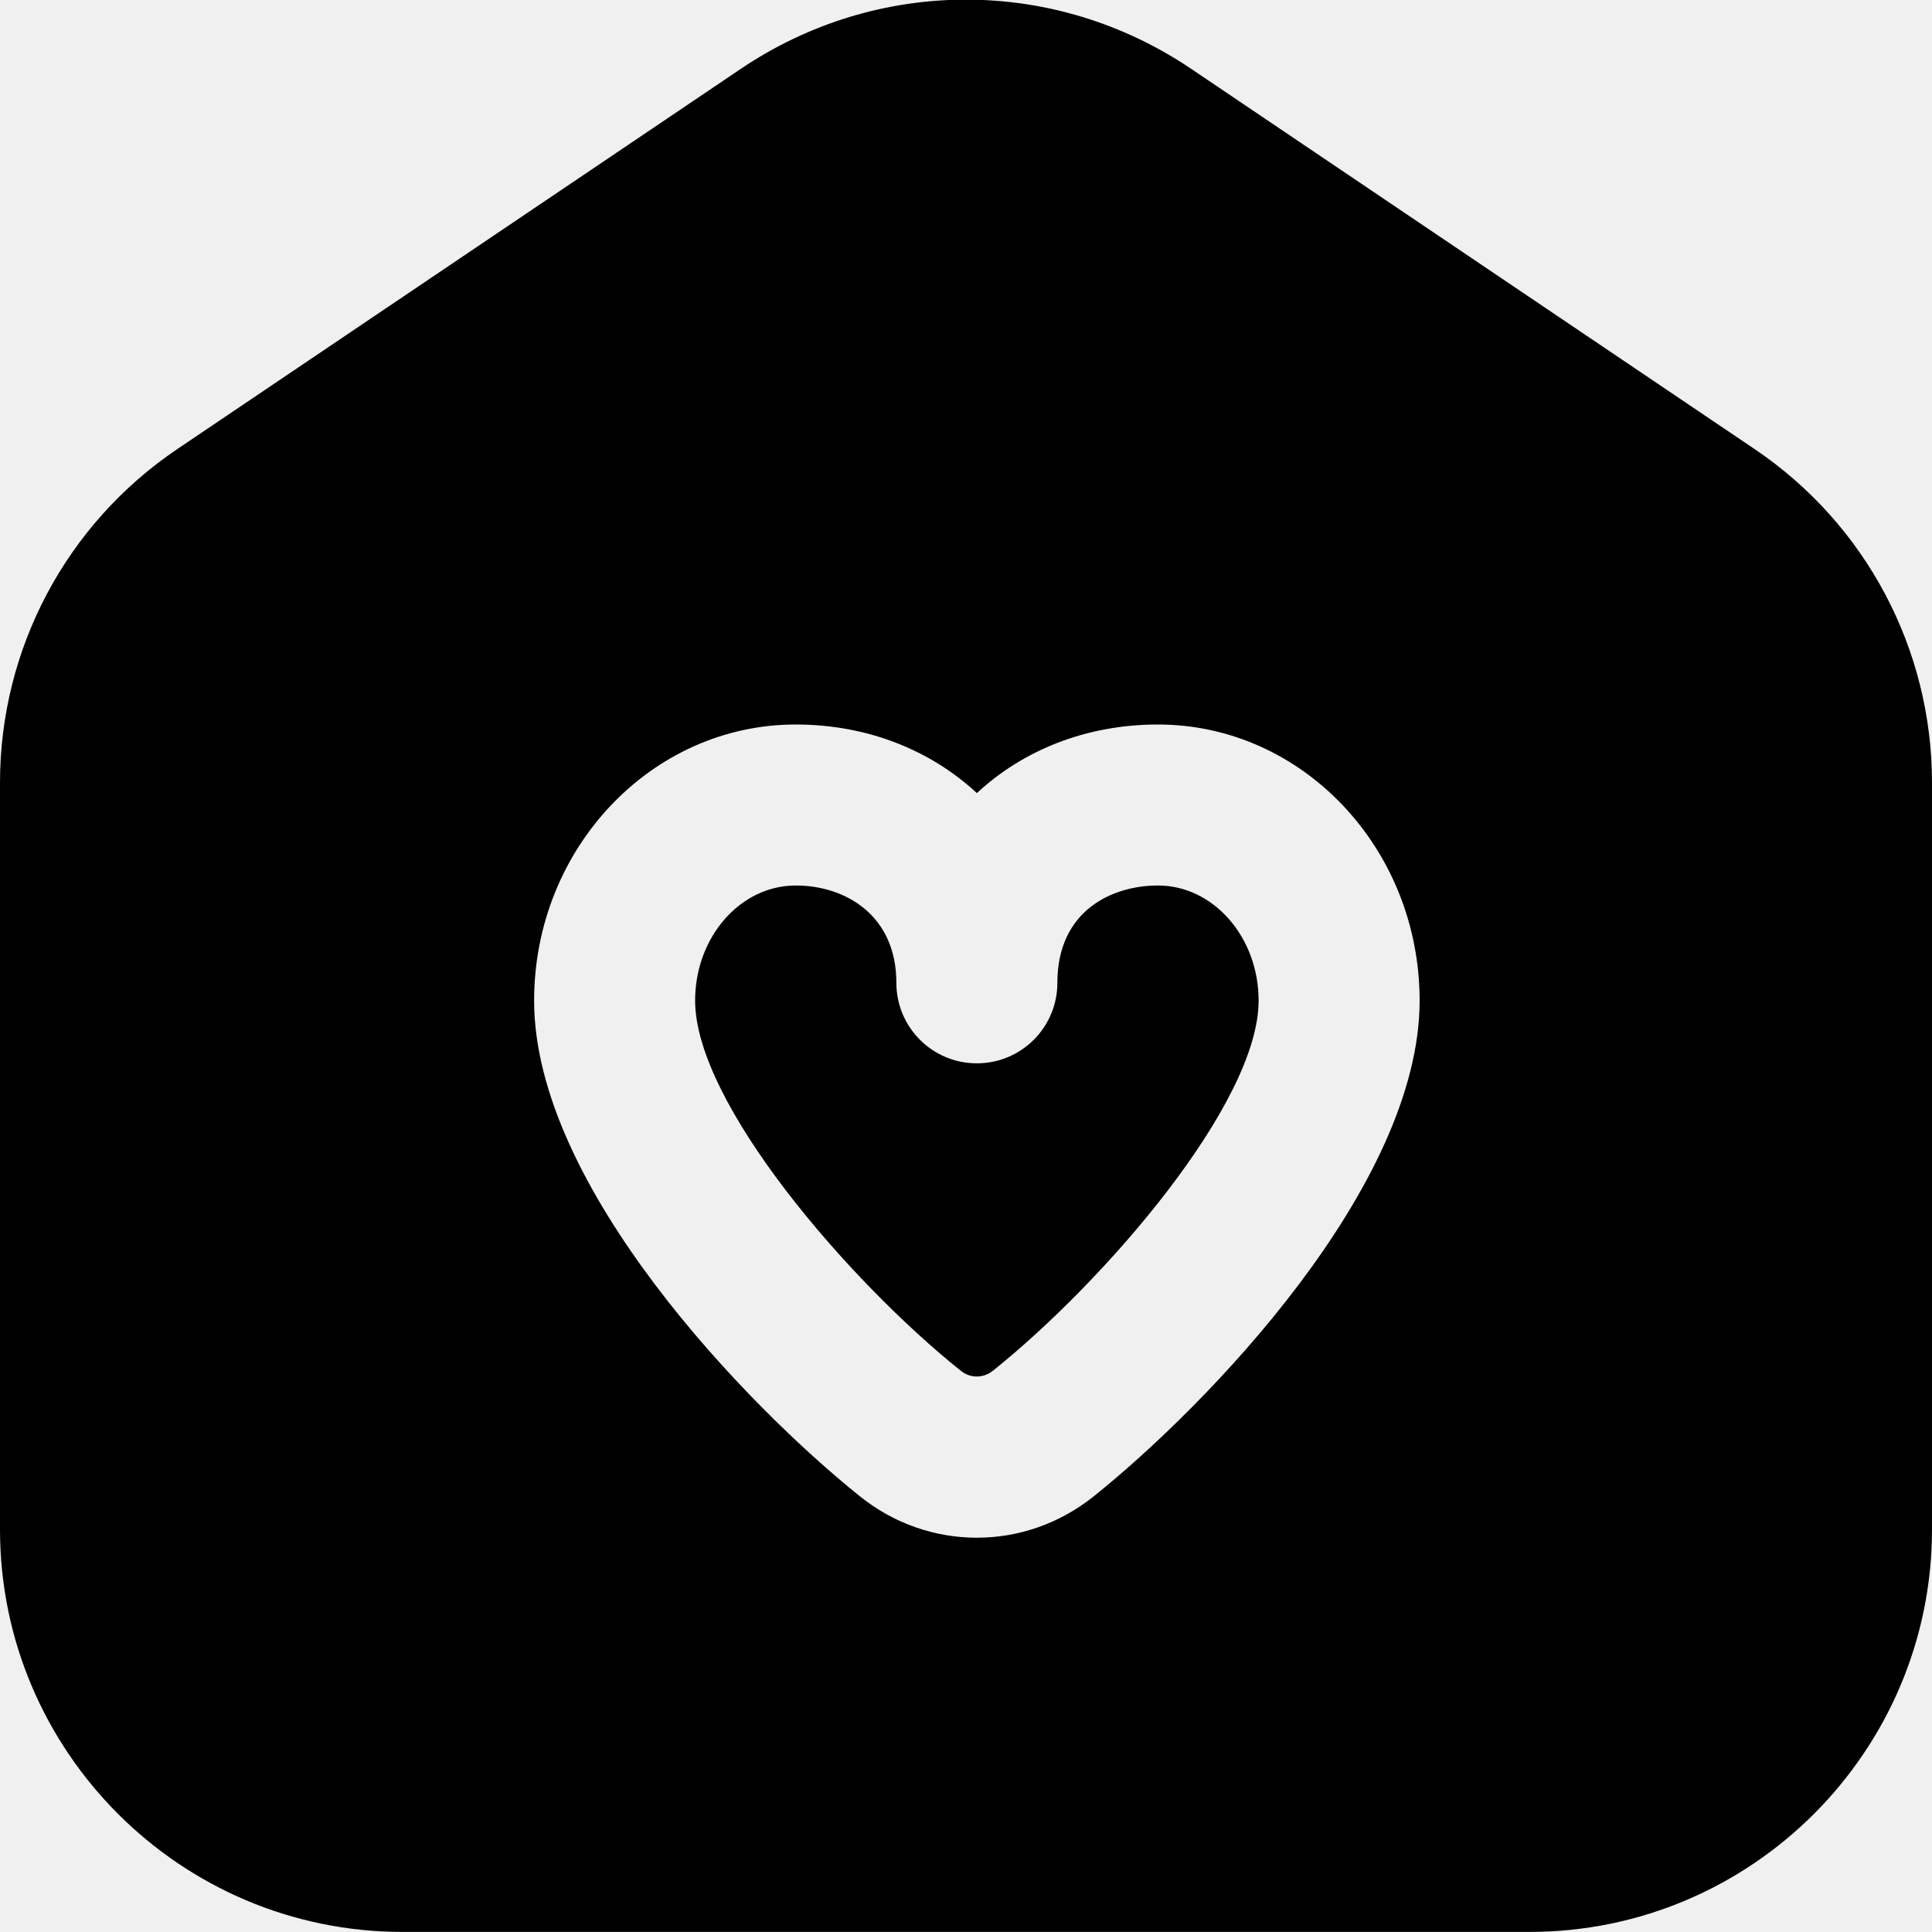
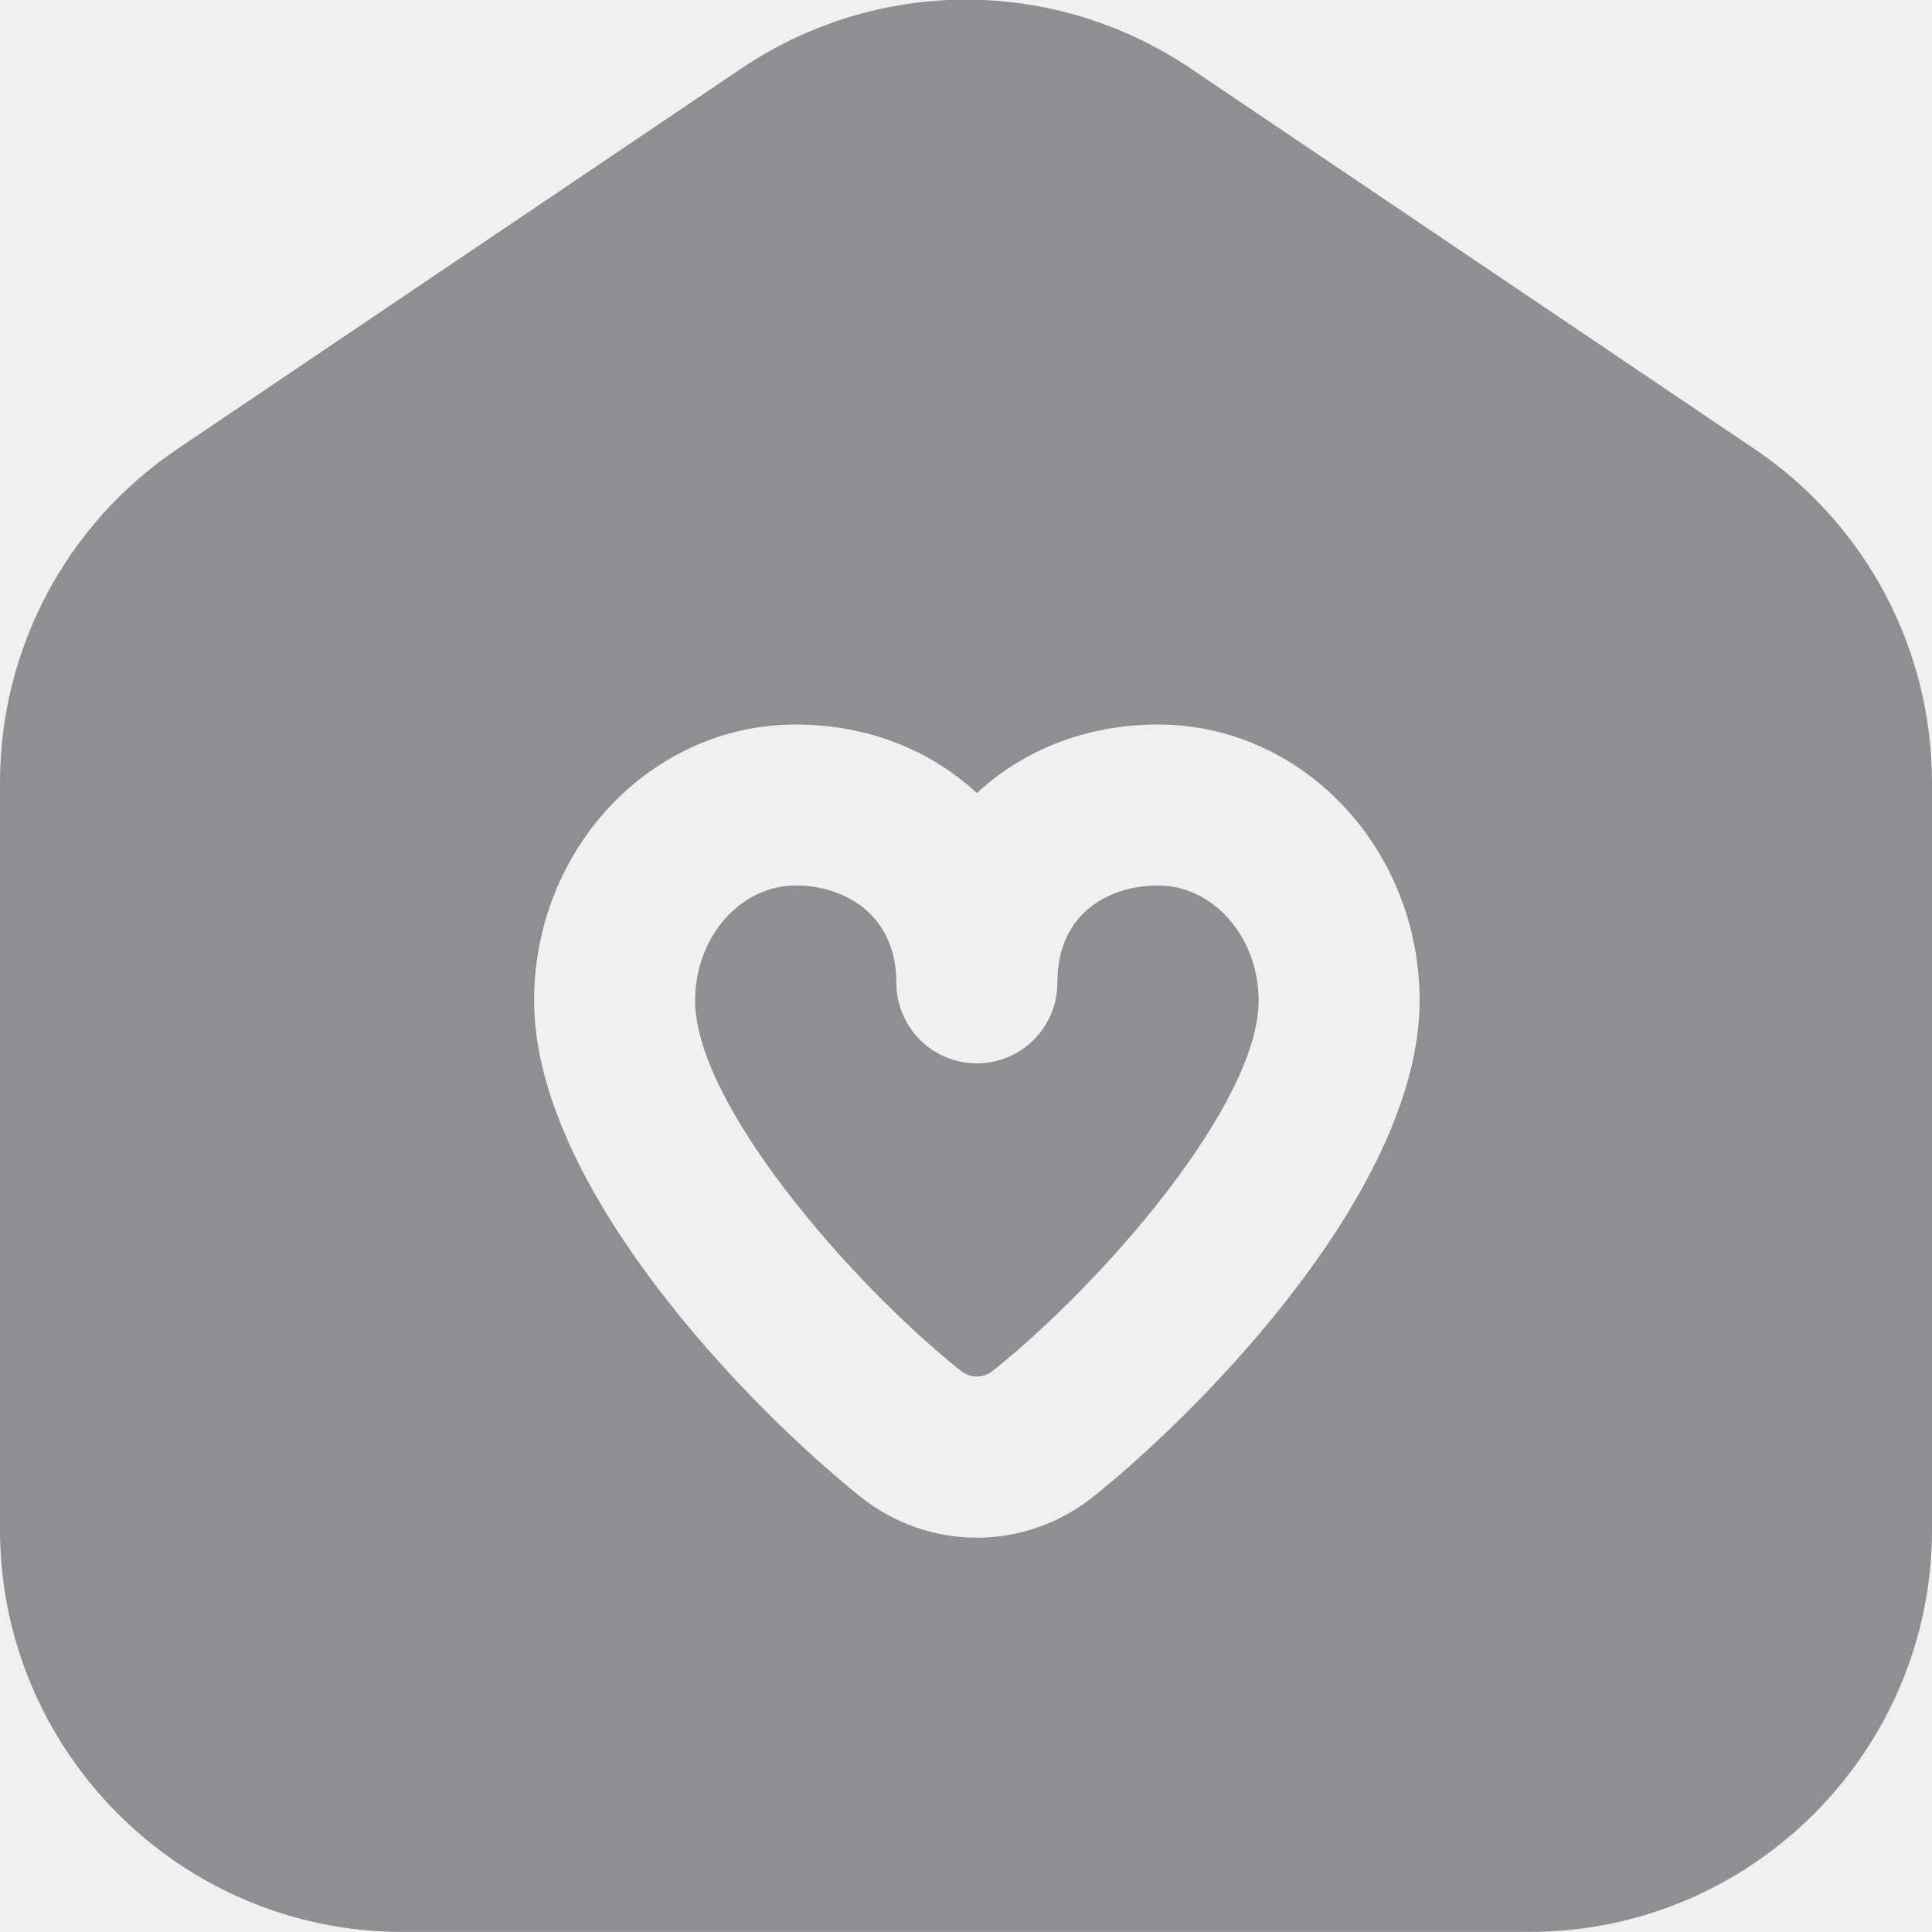
<svg xmlns="http://www.w3.org/2000/svg" width="24" height="24" viewBox="0 0 24 24" fill="none">
-   <g clip-path="url(#clip0_155_550)">
-     <path d="M15.635 12.43C15.635 13.707 13.718 15.921 12.334 17.028C12.215 17.123 12.054 17.124 11.935 17.028C10.551 15.921 8.635 13.706 8.635 12.43C8.635 11.641 9.196 11 9.885 11C10.507 11 11.135 11.374 11.135 12.209C11.135 12.761 11.582 13.209 12.135 13.209C12.688 13.209 13.135 12.761 13.135 12.209C13.135 11.316 13.809 11 14.385 11C15.074 11 15.635 11.642 15.635 12.43ZM24 9.723V18.999C24 21.756 21.757 23.999 19 23.999H5C2.243 23.999 0 21.756 0 18.999V9.723C0 8.058 0.824 6.509 2.203 5.578L9.203 0.855C10.902 -0.291 13.098 -0.291 14.797 0.855L21.797 5.579C23.176 6.51 24 8.059 24 9.724V9.723ZM17.635 12.43C17.635 10.538 16.177 9 14.385 9C13.495 9 12.71 9.318 12.135 9.852C11.56 9.319 10.775 9 9.885 9C8.093 9 6.635 10.539 6.635 12.43C6.635 14.737 9.284 17.468 10.685 18.59C11.112 18.932 11.623 19.102 12.135 19.102C12.647 19.102 13.157 18.931 13.584 18.59C14.985 17.469 17.635 14.739 17.635 12.43Z" fill="black" />
+   <g clip-path="url(#clip0_514_345)">
+     <path d="M15.635 12.43C15.635 13.707 13.718 15.921 12.334 17.028C12.215 17.123 12.054 17.124 11.935 17.028C10.551 15.921 8.635 13.706 8.635 12.43C8.635 11.641 9.196 11 9.885 11C10.507 11 11.135 11.374 11.135 12.209C11.135 12.761 11.582 13.209 12.135 13.209C12.688 13.209 13.135 12.761 13.135 12.209C13.135 11.316 13.809 11 14.385 11C15.074 11 15.635 11.642 15.635 12.43ZM24 9.723V18.999C24 21.756 21.757 23.999 19 23.999H5C2.243 23.999 0 21.756 0 18.999V9.723C0 8.058 0.824 6.509 2.203 5.578L9.203 0.855C10.902 -0.291 13.098 -0.291 14.797 0.855L21.797 5.579C23.176 6.51 24 8.059 24 9.724V9.723ZM17.635 12.43C17.635 10.538 16.177 9 14.385 9C13.495 9 12.71 9.318 12.135 9.852C11.56 9.319 10.775 9 9.885 9C8.093 9 6.635 10.539 6.635 12.43C6.635 14.737 9.284 17.468 10.685 18.59C11.112 18.932 11.623 19.102 12.135 19.102C12.647 19.102 13.157 18.931 13.584 18.59C14.985 17.469 17.635 14.739 17.635 12.43Z" fill="#8E8E93" />
  </g>
  <defs>
-     <clipPath id="clip0_155_550">
+     <clipPath id="clip0_514_345">
      <rect width="24" height="24" fill="white" />
    </clipPath>
  </defs>
</svg>
